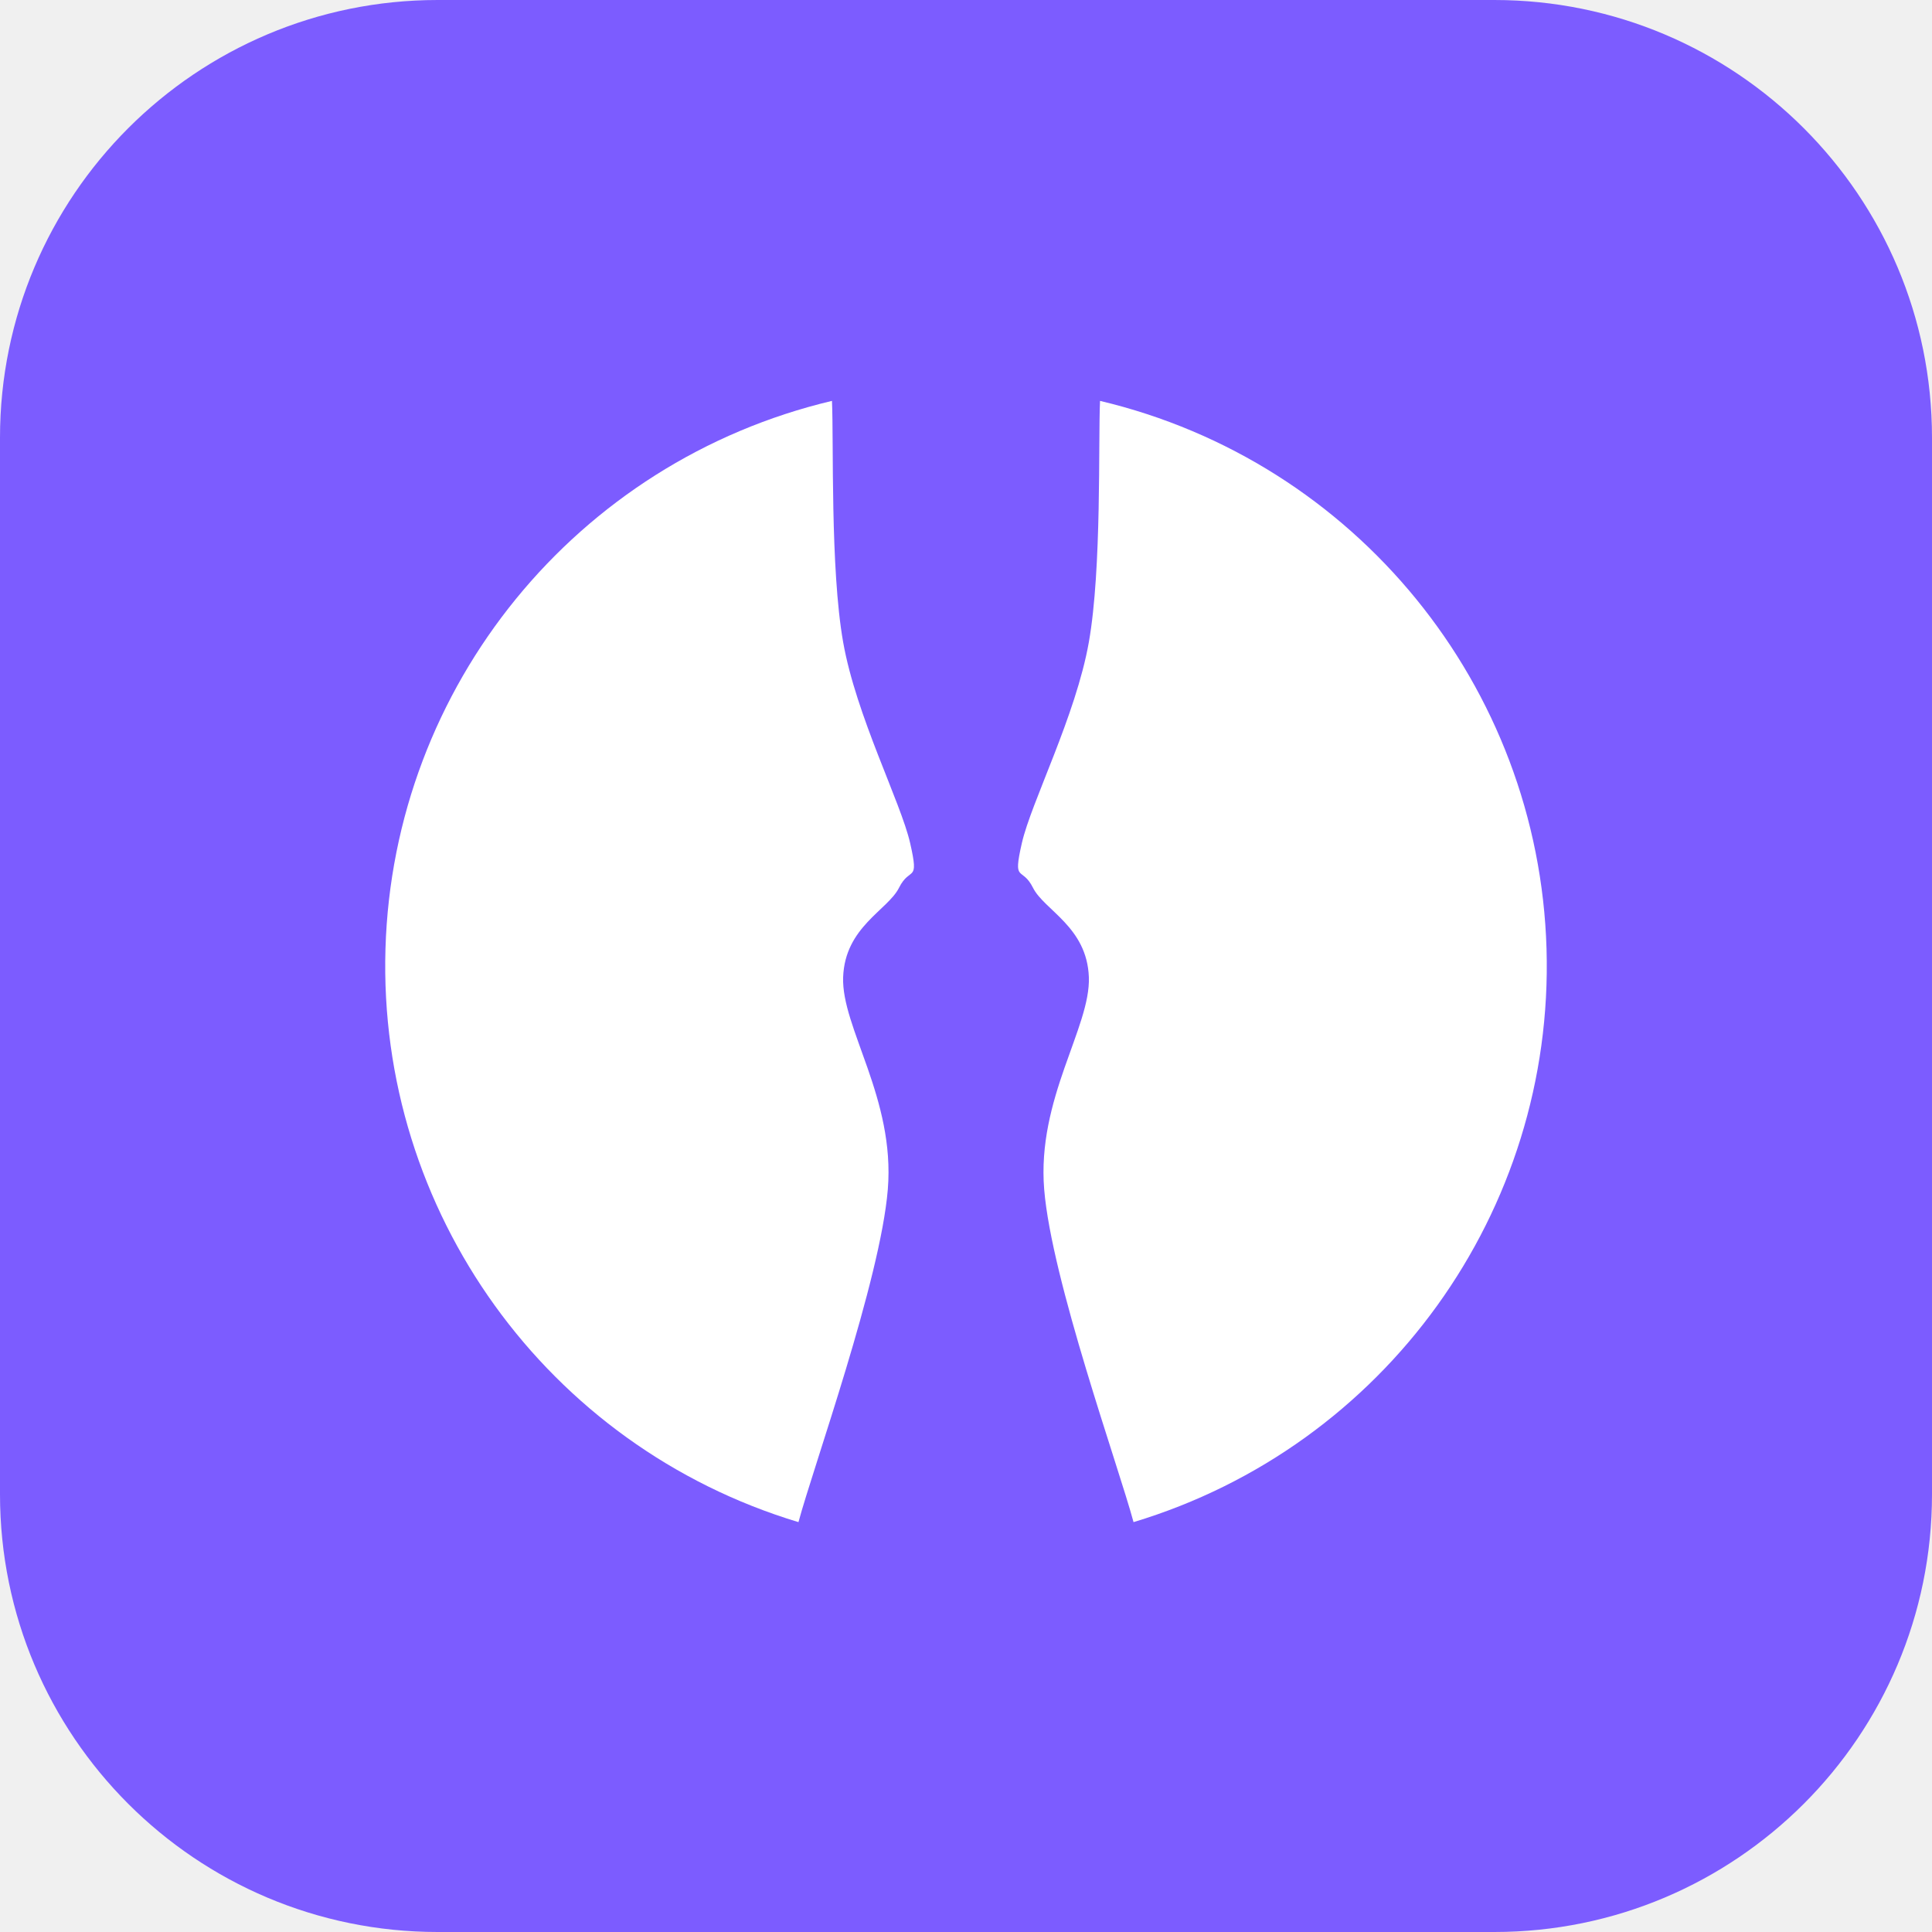
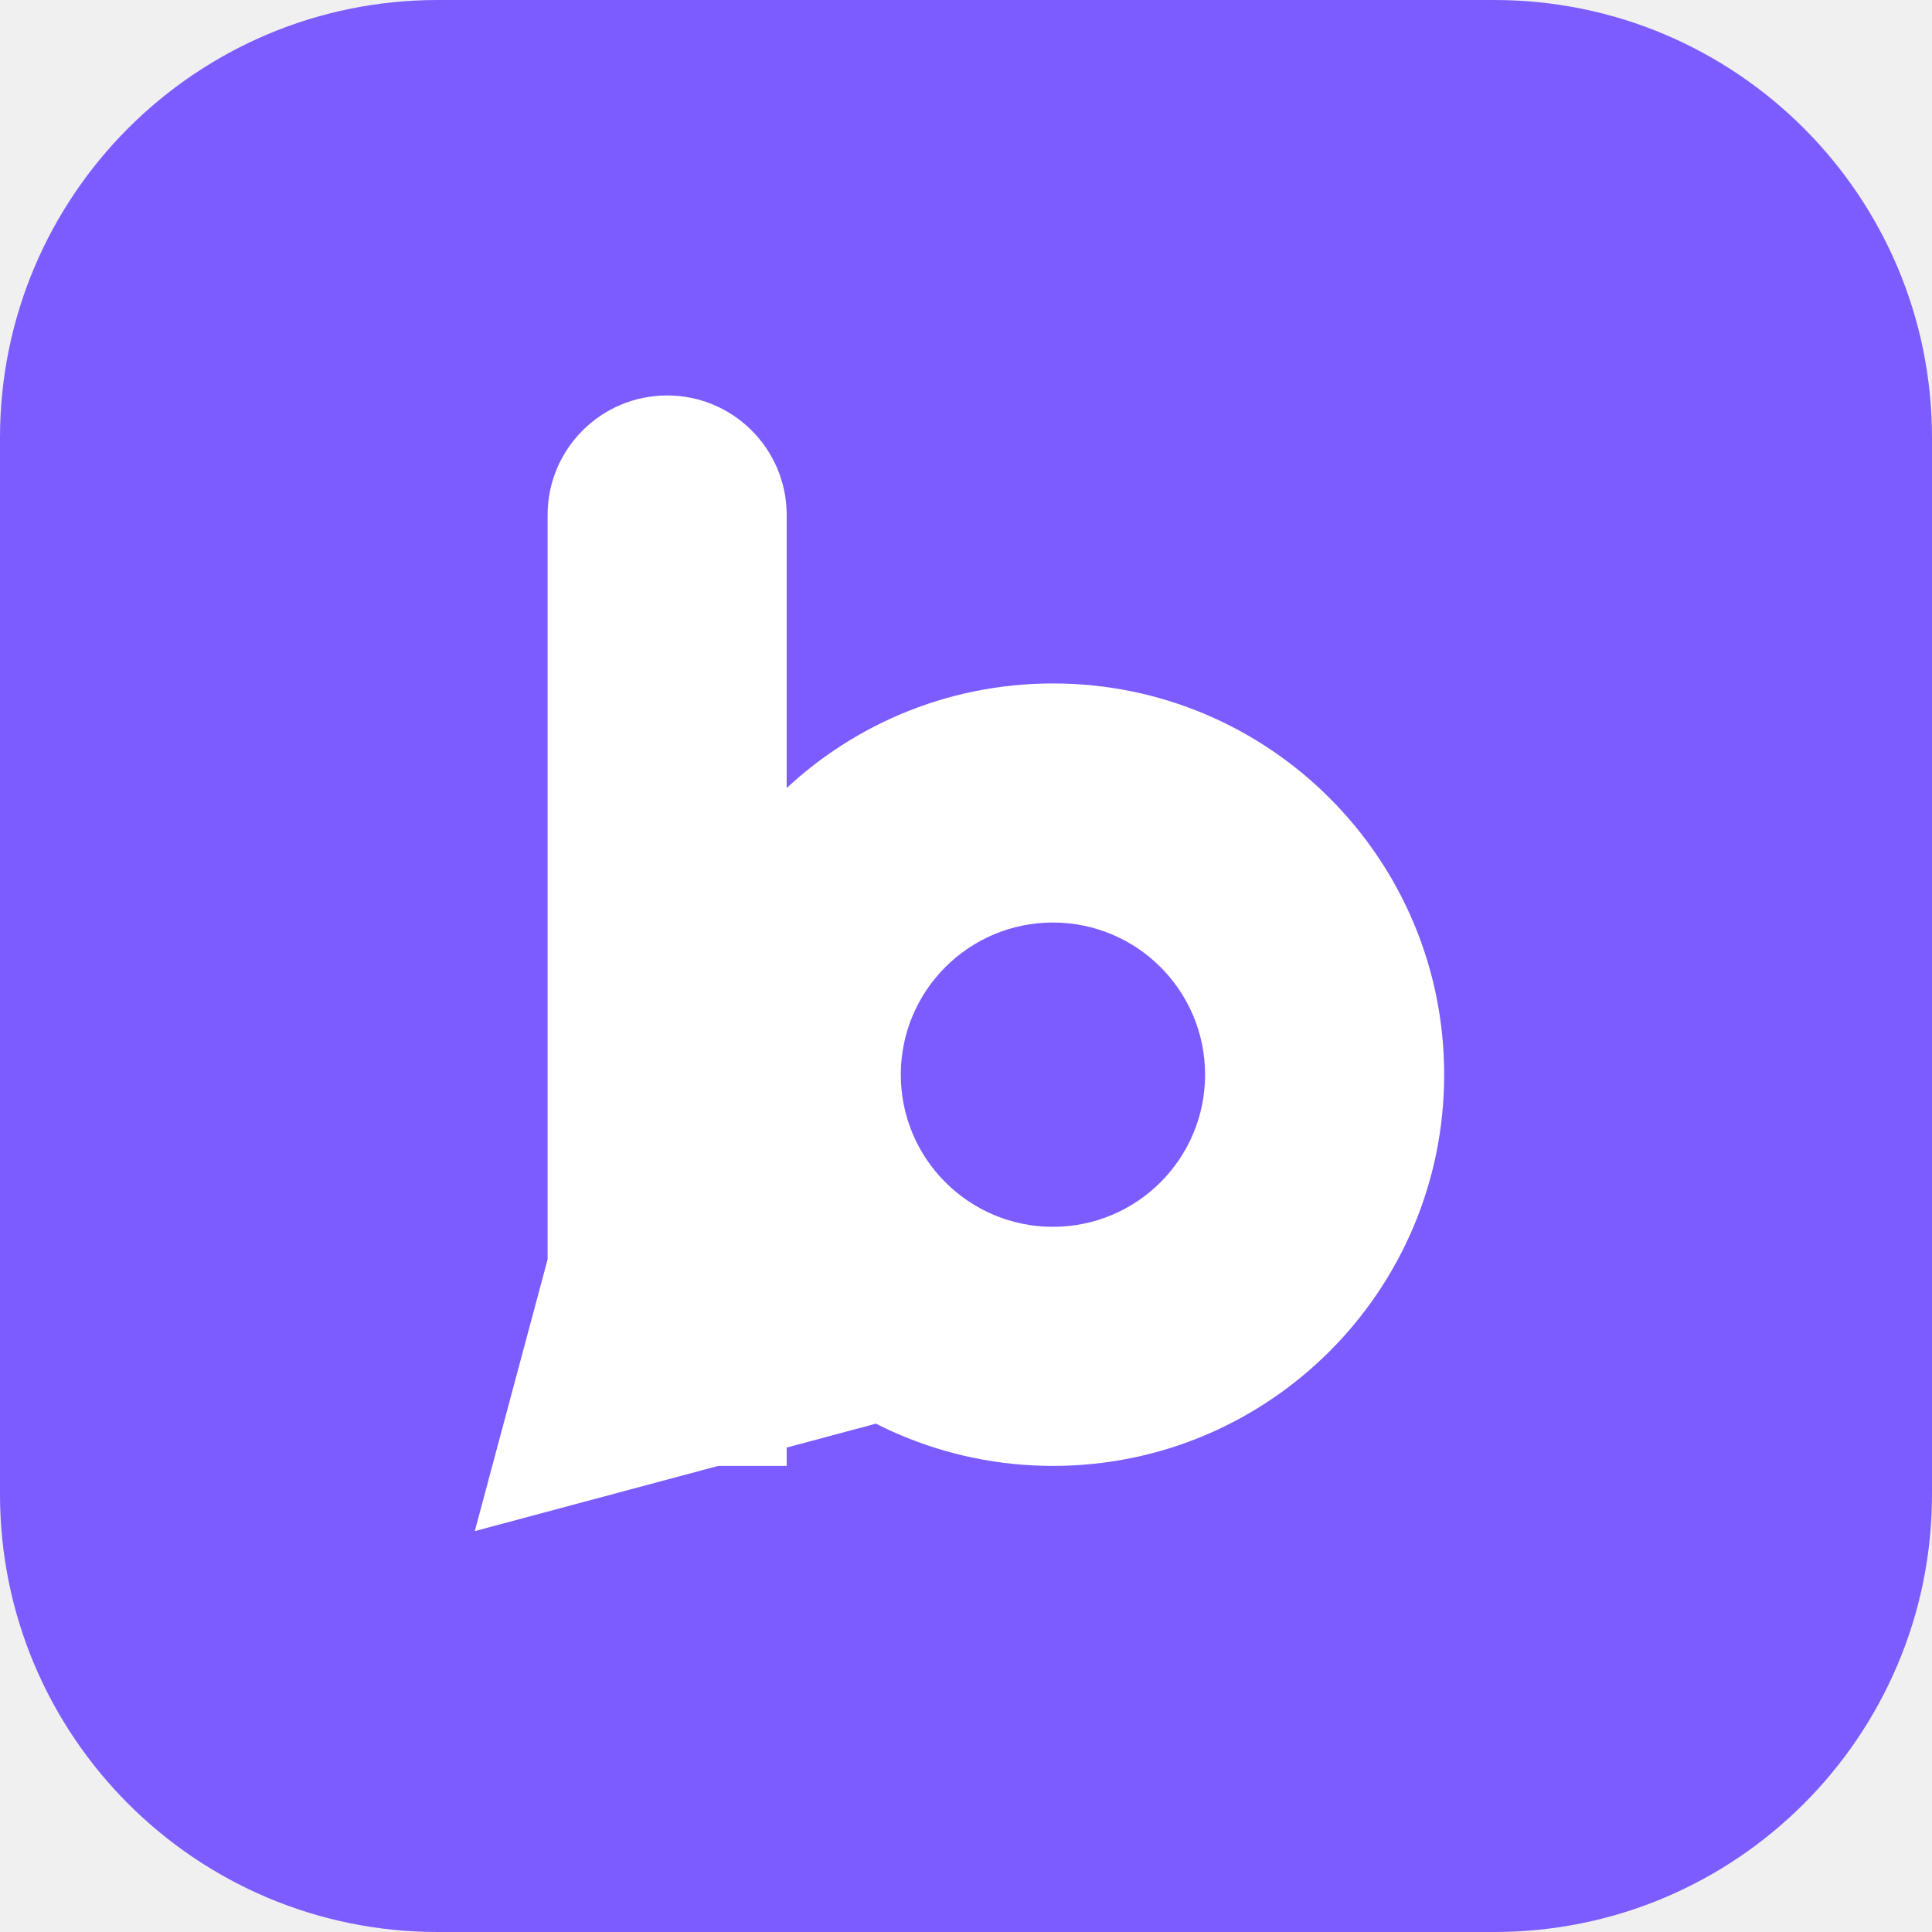
<svg xmlns="http://www.w3.org/2000/svg" viewBox="0 0 256 256">
  <rect width="256" height="256" rx="58" fill="#7C5CFF" />
-   <g fill="#fff" transform="translate(128 128) scale(0.74) translate(-128 -128)">
-     <path d="M104 26.81C104.33 34.01 103.67 56.8 106 70C108.33 83.2 116.33 98.67 118 106C119.67 113.33 118 110 116 114C114 118 106.33 121 106 130C105.67 139 115.33 151.74 114 168C112.67 184.26 100.67 217.65 98 227.58A104 104 0 0 1 104 26.81Z" />
-     <path d="M152 26.81C151.67 34.01 152.33 56.8 150 70C147.67 83.2 139.67 98.67 138 106C136.33 113.33 138 110 140 114C142 118 149.67 121 150 130C150.33 139 140.67 151.74 142 168C143.33 184.26 155.33 217.65 158 227.58A104 104 0 0 0 152 26.81Z" />
+   <g fill="#fff" transform="translate(128 128) scale(0.72) translate(-128 -128)">
+     <path d="M51 45A22 22 0 0 1 95 45V220H51Z" />
+     <path d="M72 148A72 72 0 0 1 216 148A72 72 0 0 1 72 148ZM116 148A28 28 0 0 0 172 148A28 28 0 0 0 116 148Z" />
+     <path d="M51 182L37.6 232L111.44 212.22L133.12 196.8L95 182Z" />
  </g>
</svg>
